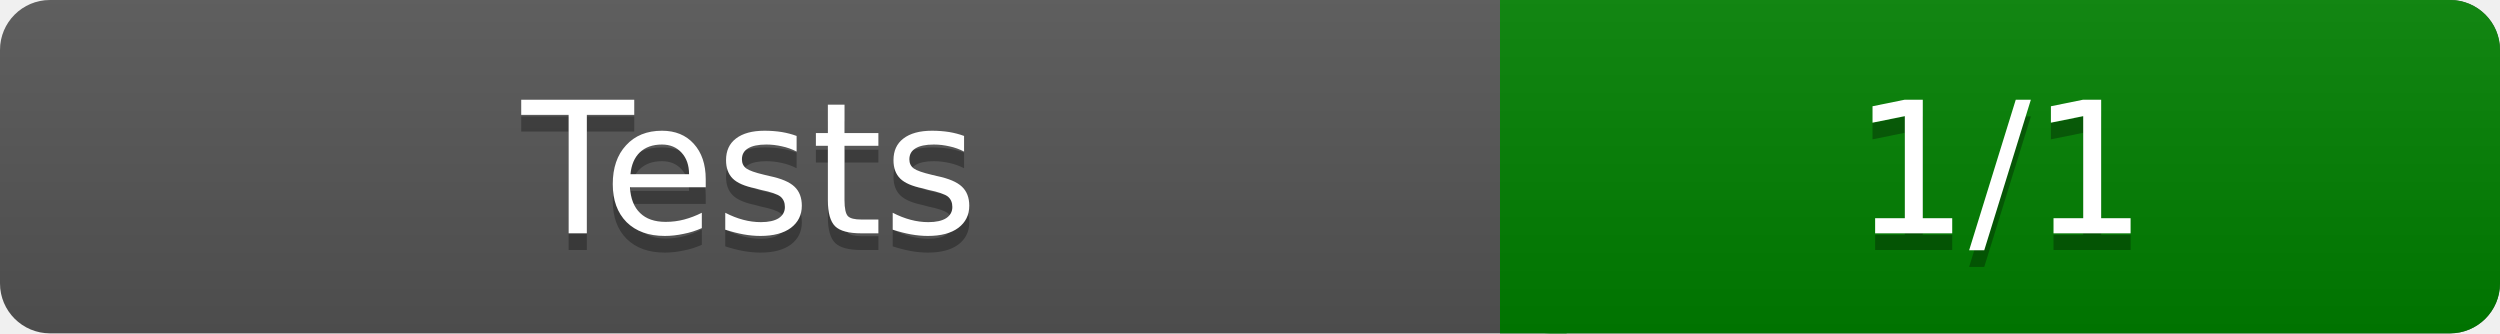
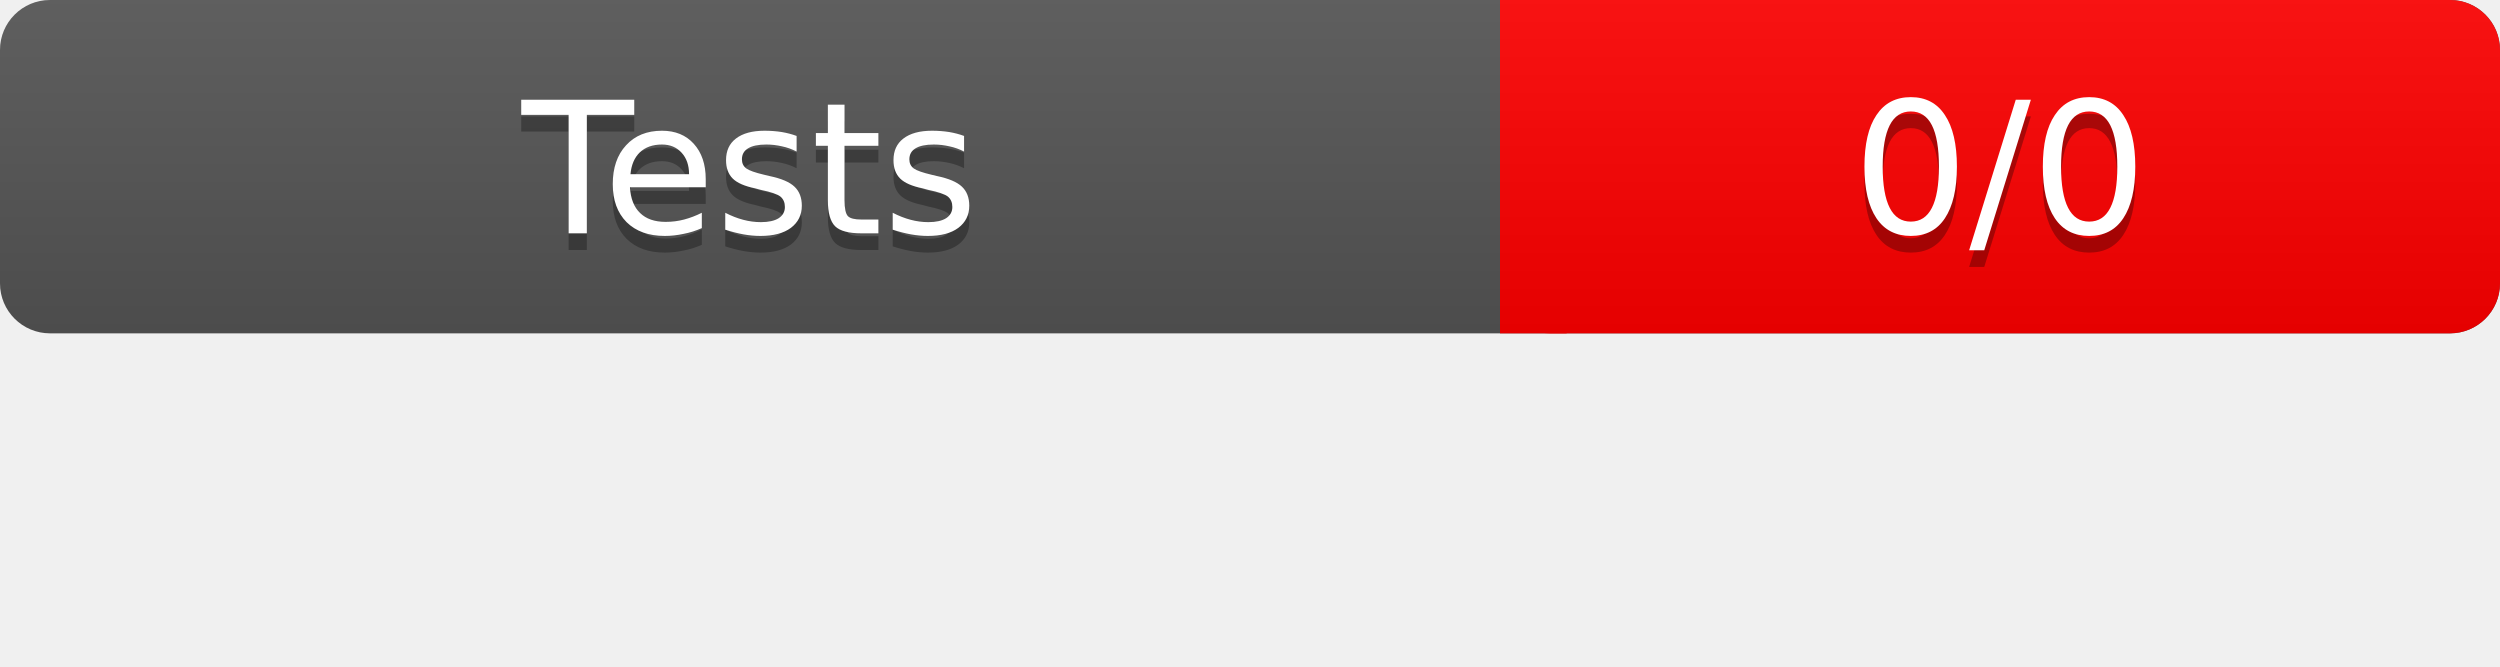
- <svg xmlns="http://www.w3.org/2000/svg" width="150" height="20" role="img" aria-label="Test Results">
+ <svg xmlns="http://www.w3.org/2000/svg" width="150" height="40" role="img" aria-label="Test Results">
  <linearGradient id="a" x2="0" y2="100%">
    <stop offset="0" stop-color="#bbb" stop-opacity=".1" />
    <stop offset="1" stop-opacity=".1" />
  </linearGradient>
  <rect rx="3" width="150" height="20" fill="#555" />
-   <rect rx="3" x="90" width="60" height="20" fill="green" />
-   <path fill="green" d="M90 0h4v20h-4z" />
+   <rect rx="3" x="90" width="60" height="20" fill="red" />
+   <path fill="red" d="M90 0h4v20h-4z" />
  <rect rx="3" width="150" height="20" fill="url(#a)" />
  <g fill="#fff" text-anchor="middle" font-family="Verdana,DejaVu Sans,sans-serif" font-size="11">
    <text x="45" y="15" fill="#010101" fill-opacity=".3">Tests</text>
    <text x="45" y="14">Tests</text>
-     <text x="120" y="15" fill="#010101" fill-opacity=".3">1/1</text>
-     <text x="120" y="14">1/1</text>
+     <text x="120" y="15" fill="#010101" fill-opacity=".3">0/0</text>
+     <text x="120" y="14">0/0</text>
  </g>
</svg>
